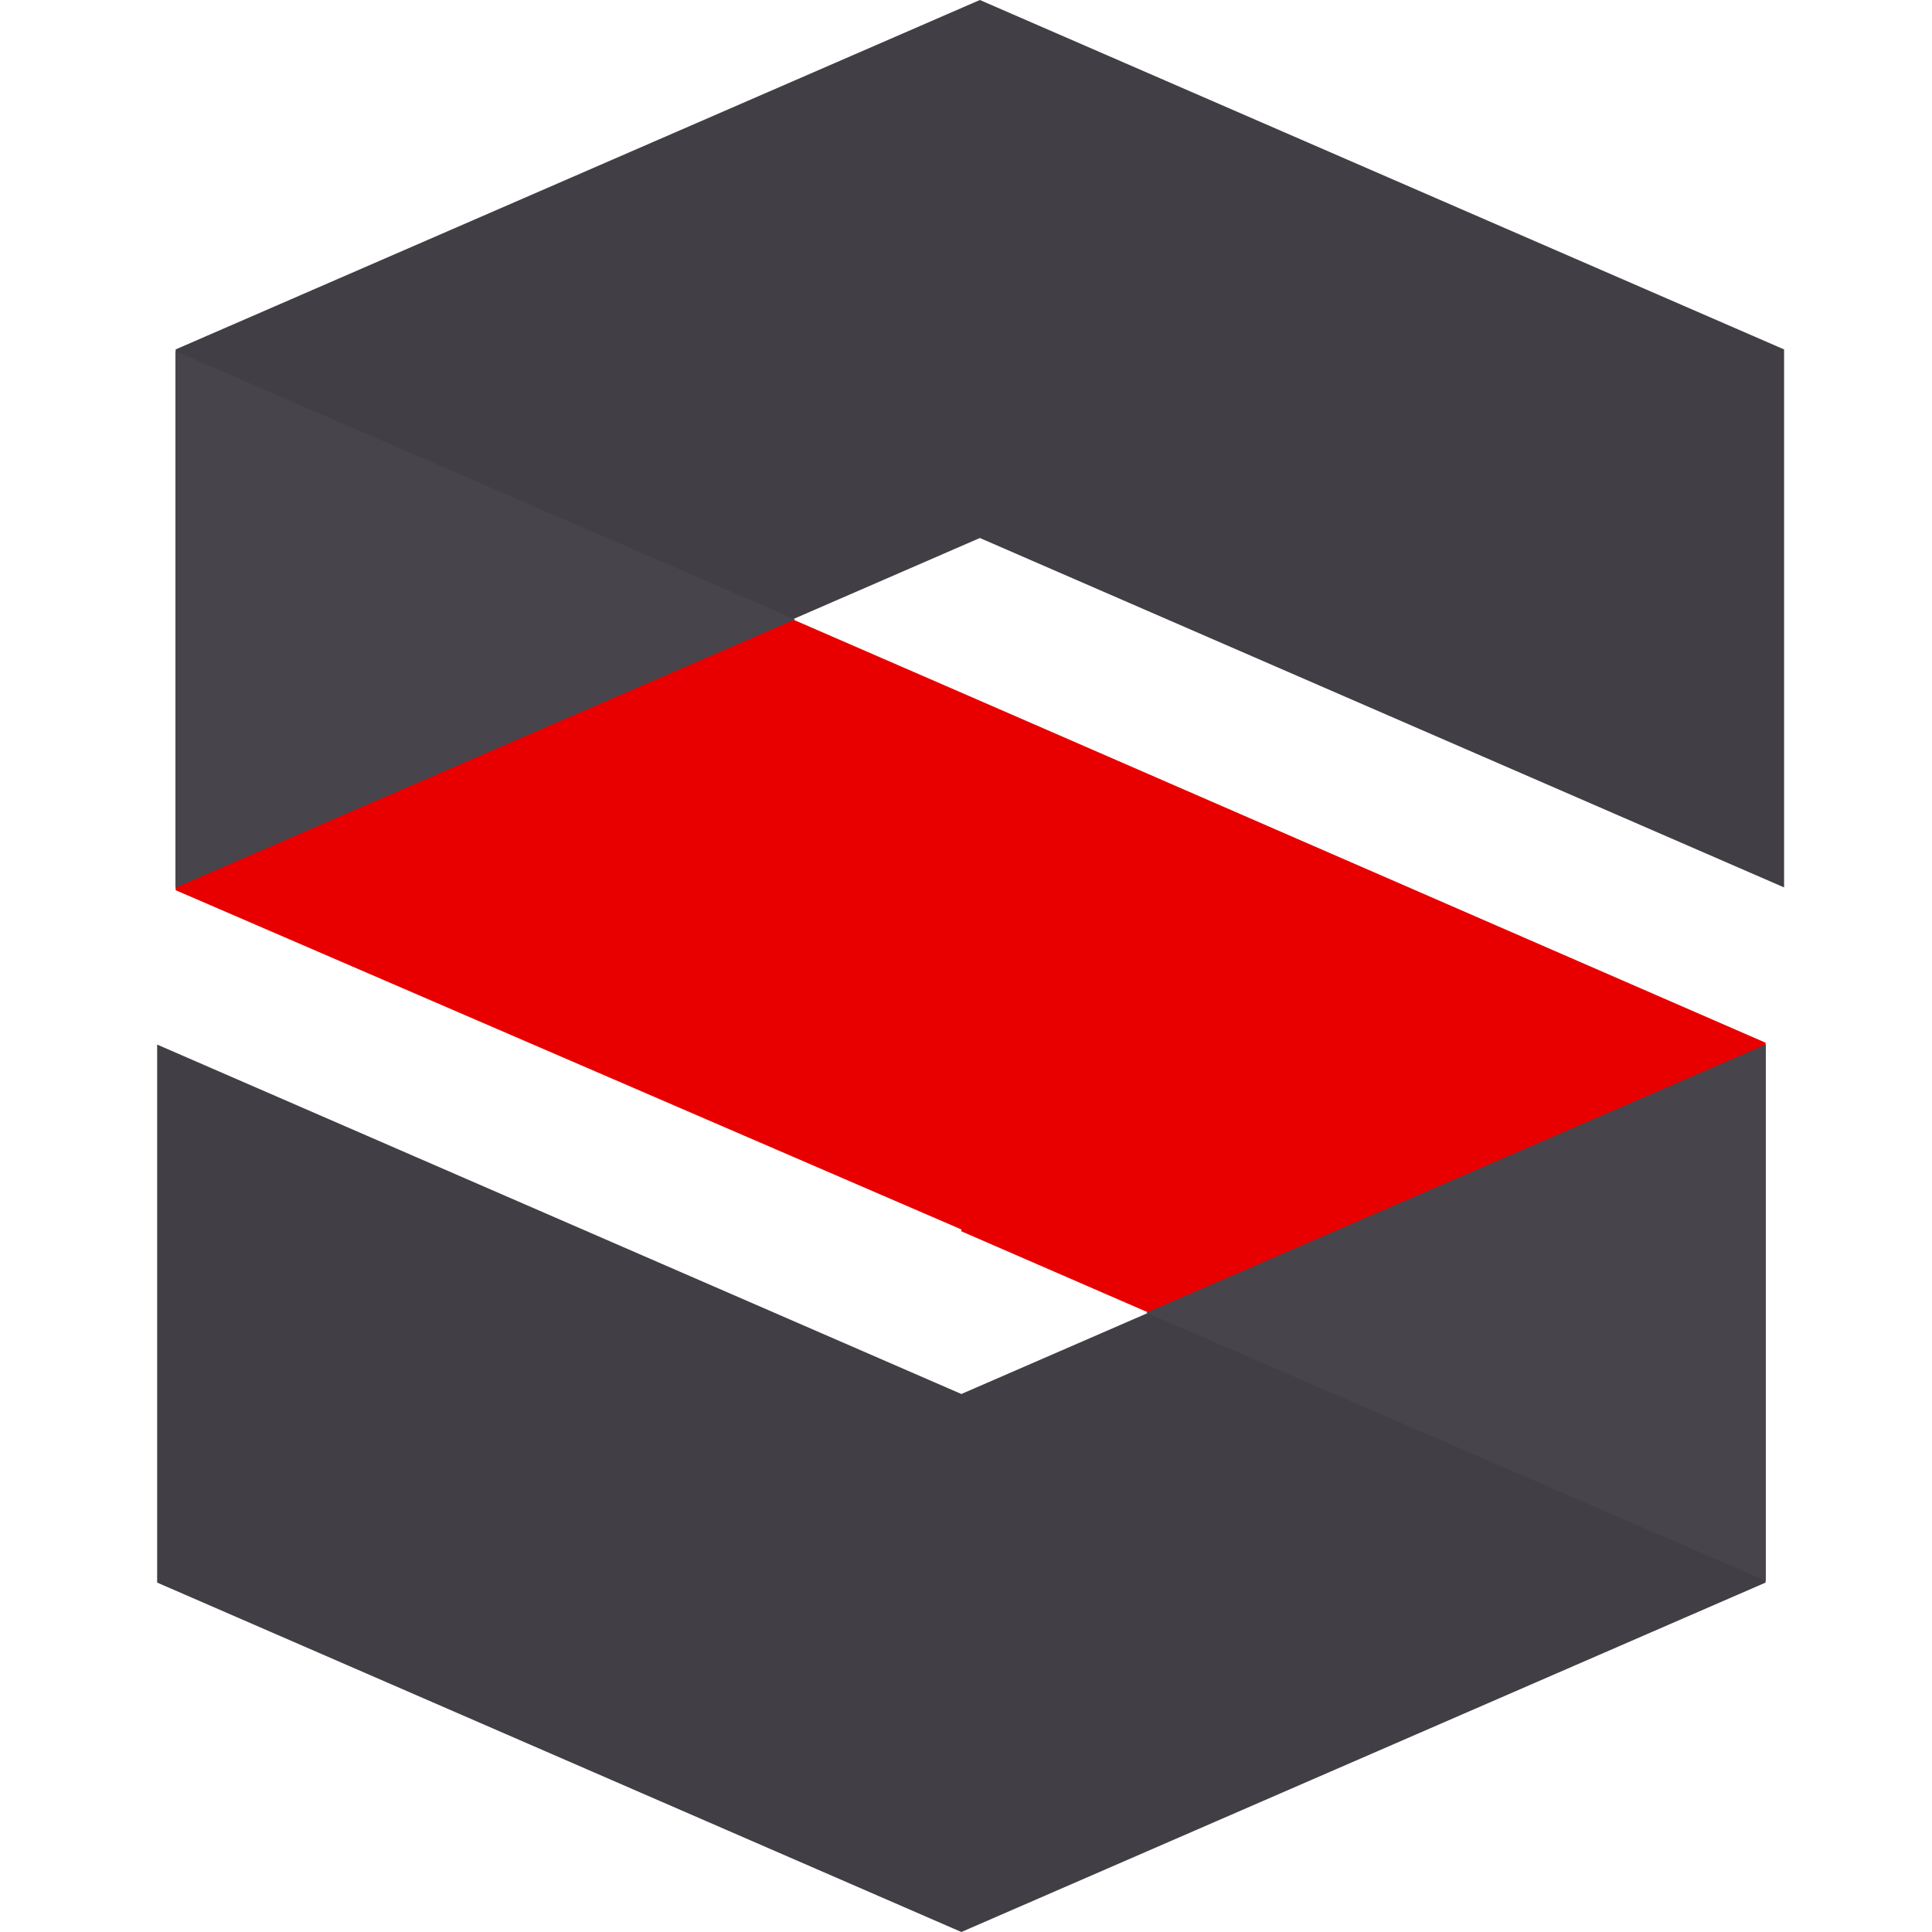
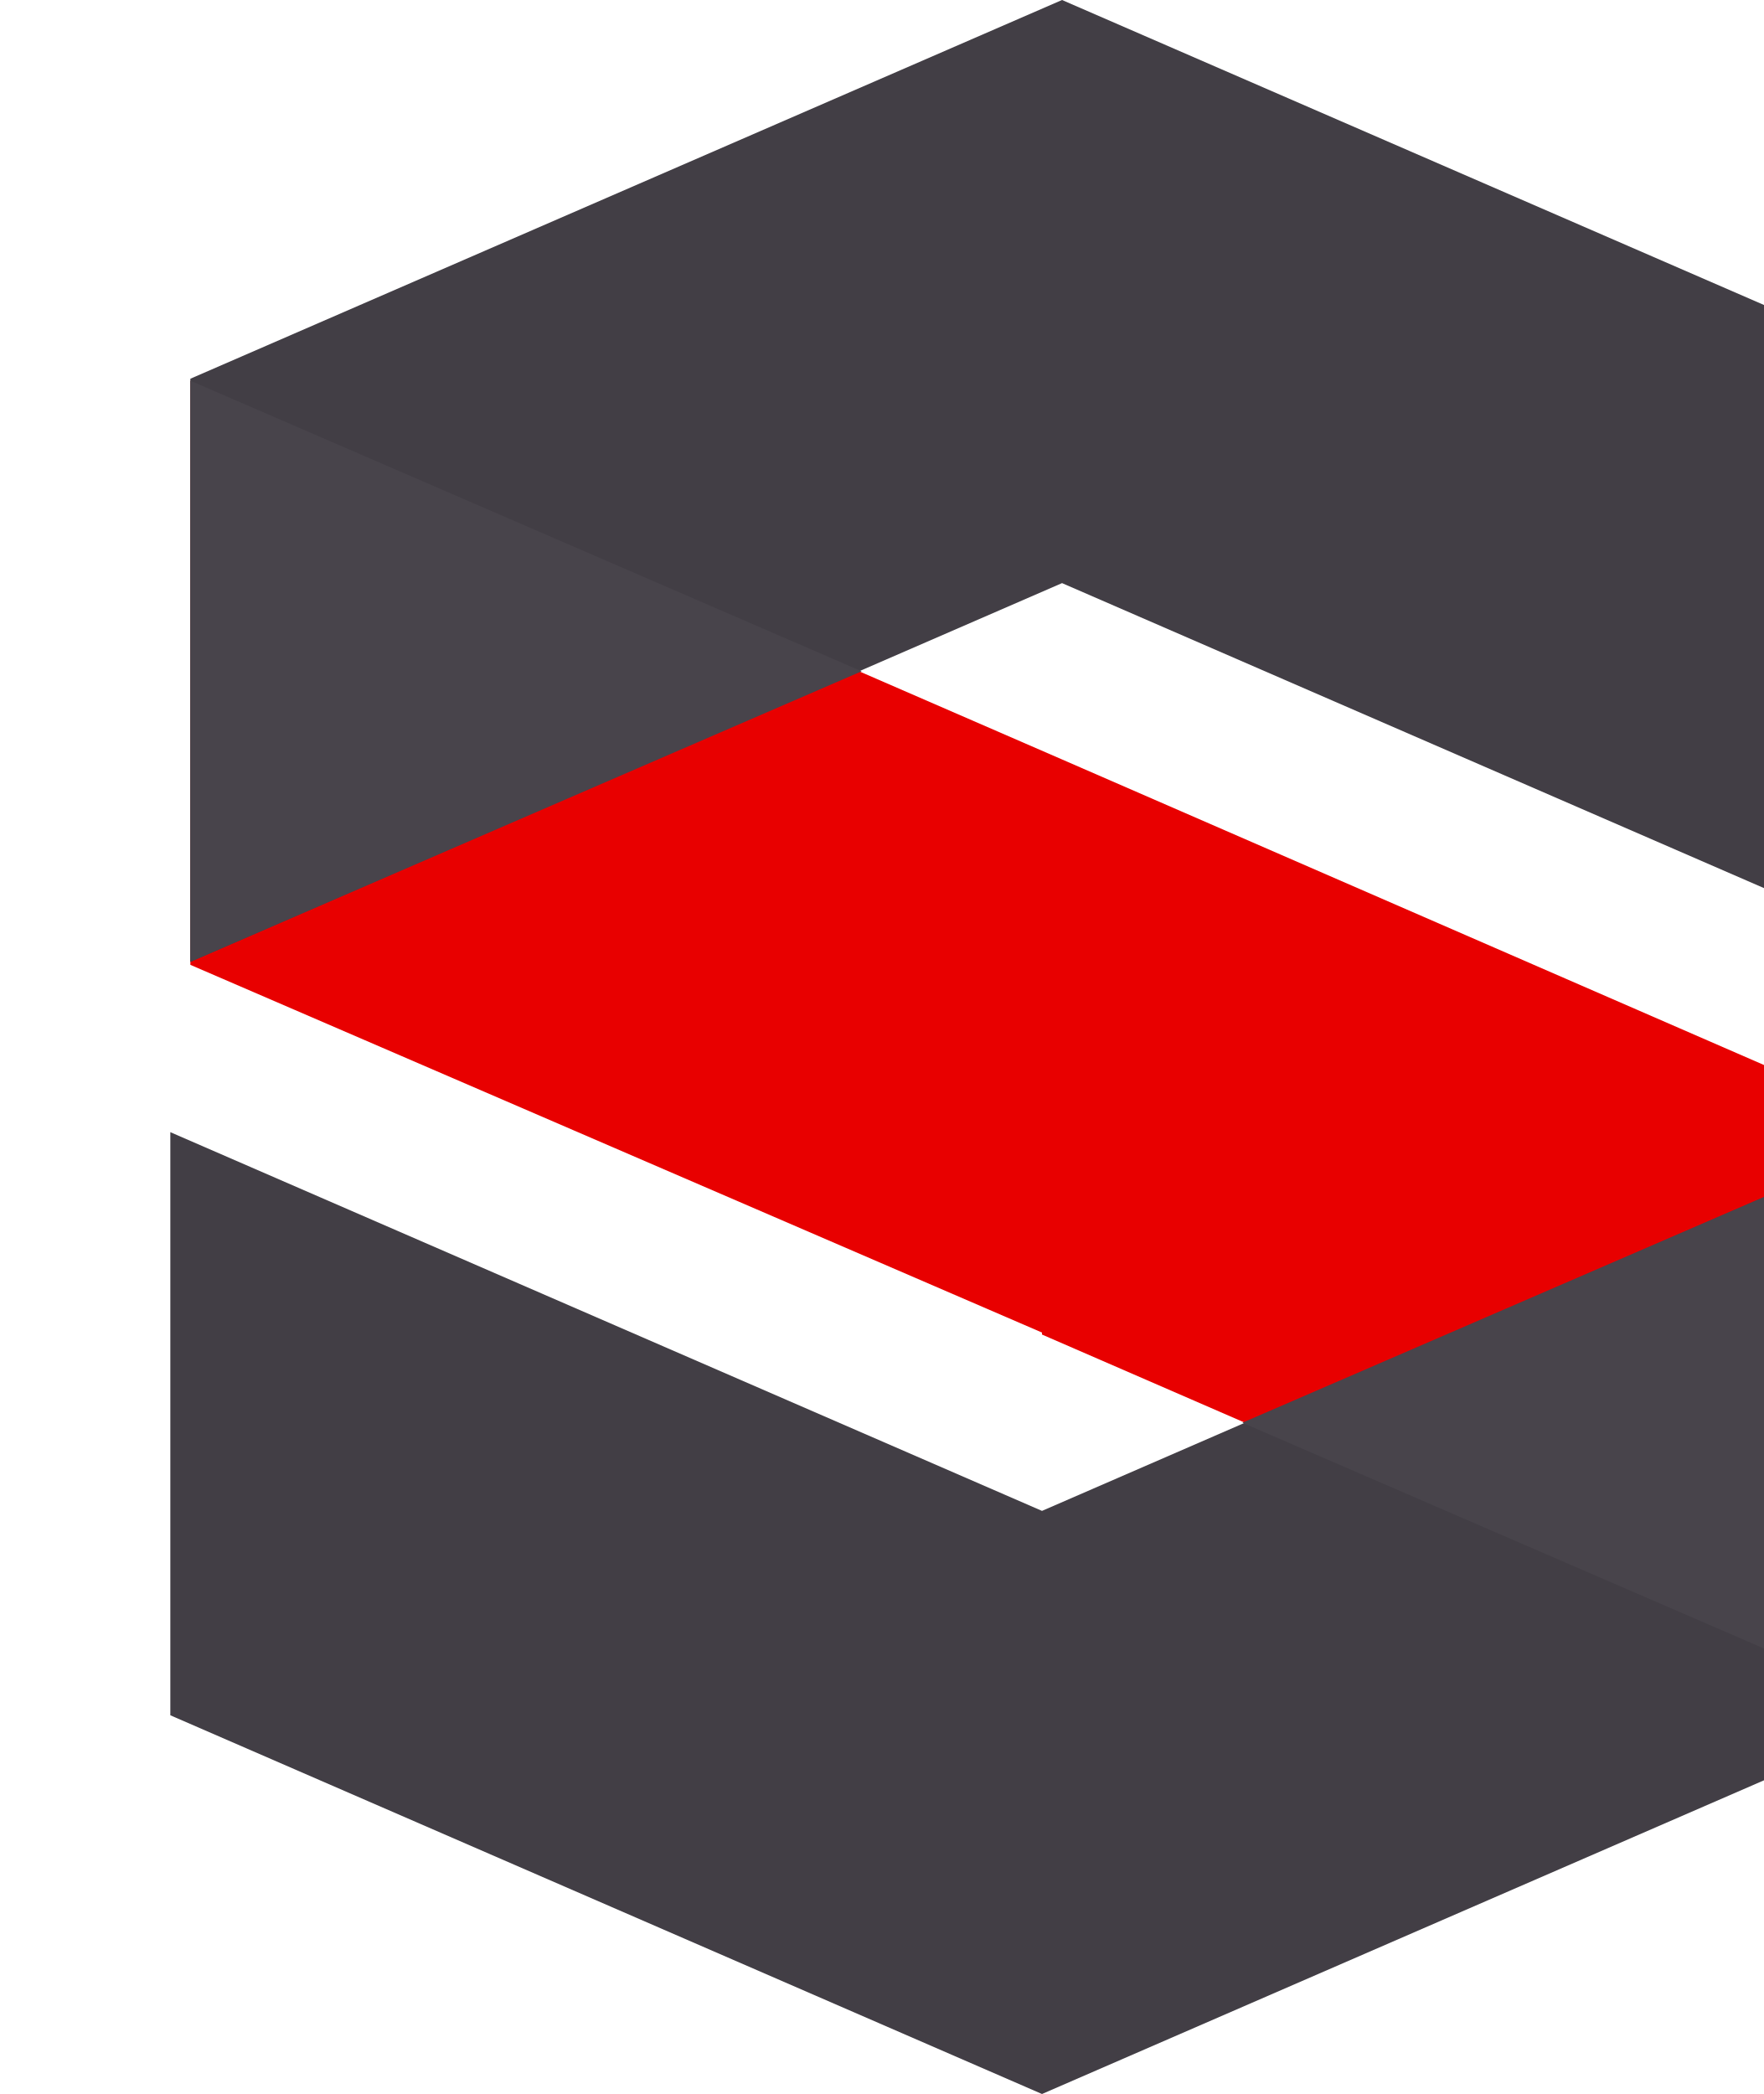
- <svg xmlns="http://www.w3.org/2000/svg" width="209" height="209">
+ <svg xmlns="http://www.w3.org/2000/svg">
  <g fill="none" fill-rule="evenodd">
    <path fill="#E80000" d="M104 133L19 96.3V38l87 37.8 85 37V171l-87-37.8z" />
    <path fill="#423E45" d="M19 96V37.8L106 0v58.2L19 96zm174 0l-87-37.8V0l87 37.8V96zm-89 113v-58.2l87-37.8v58.2L104 209zm0 0l-87-37.8V113l87 37.8V209z" />
    <path fill="#48444B" d="M191 142v-29l-67 29 67 29v-29zM19 67V38l67 29-67 29V67z" />
  </g>
</svg>
